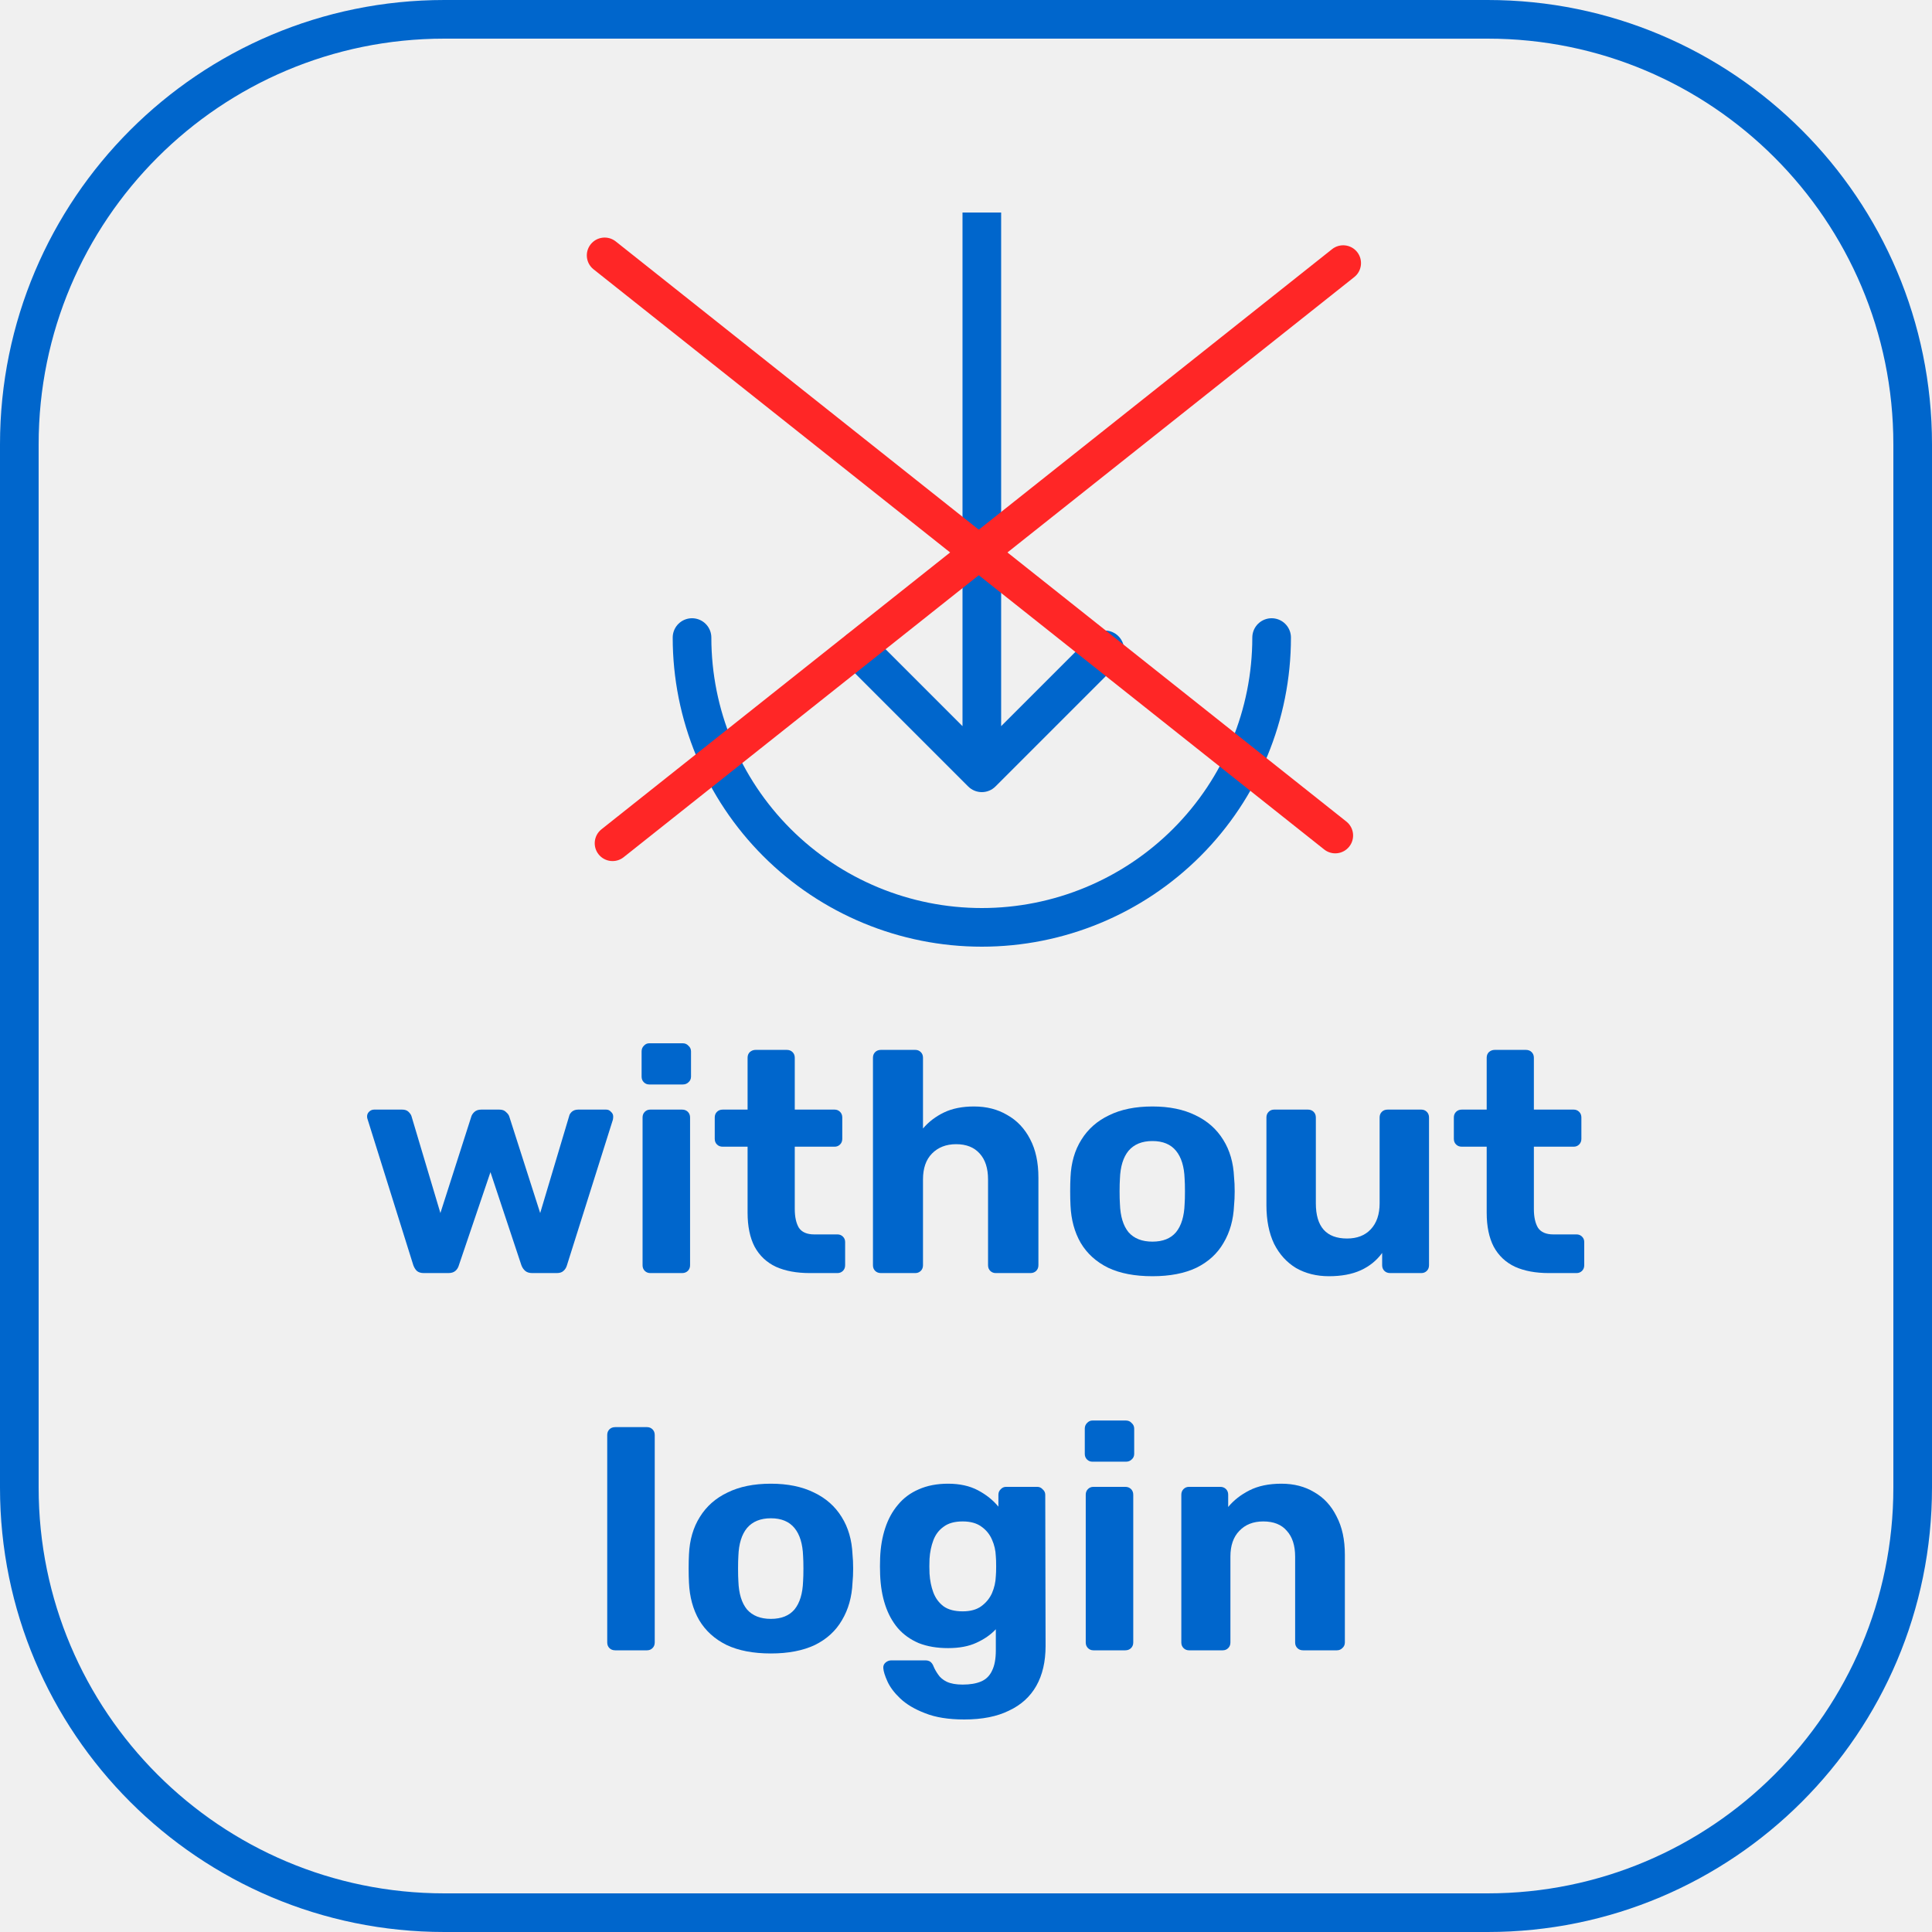
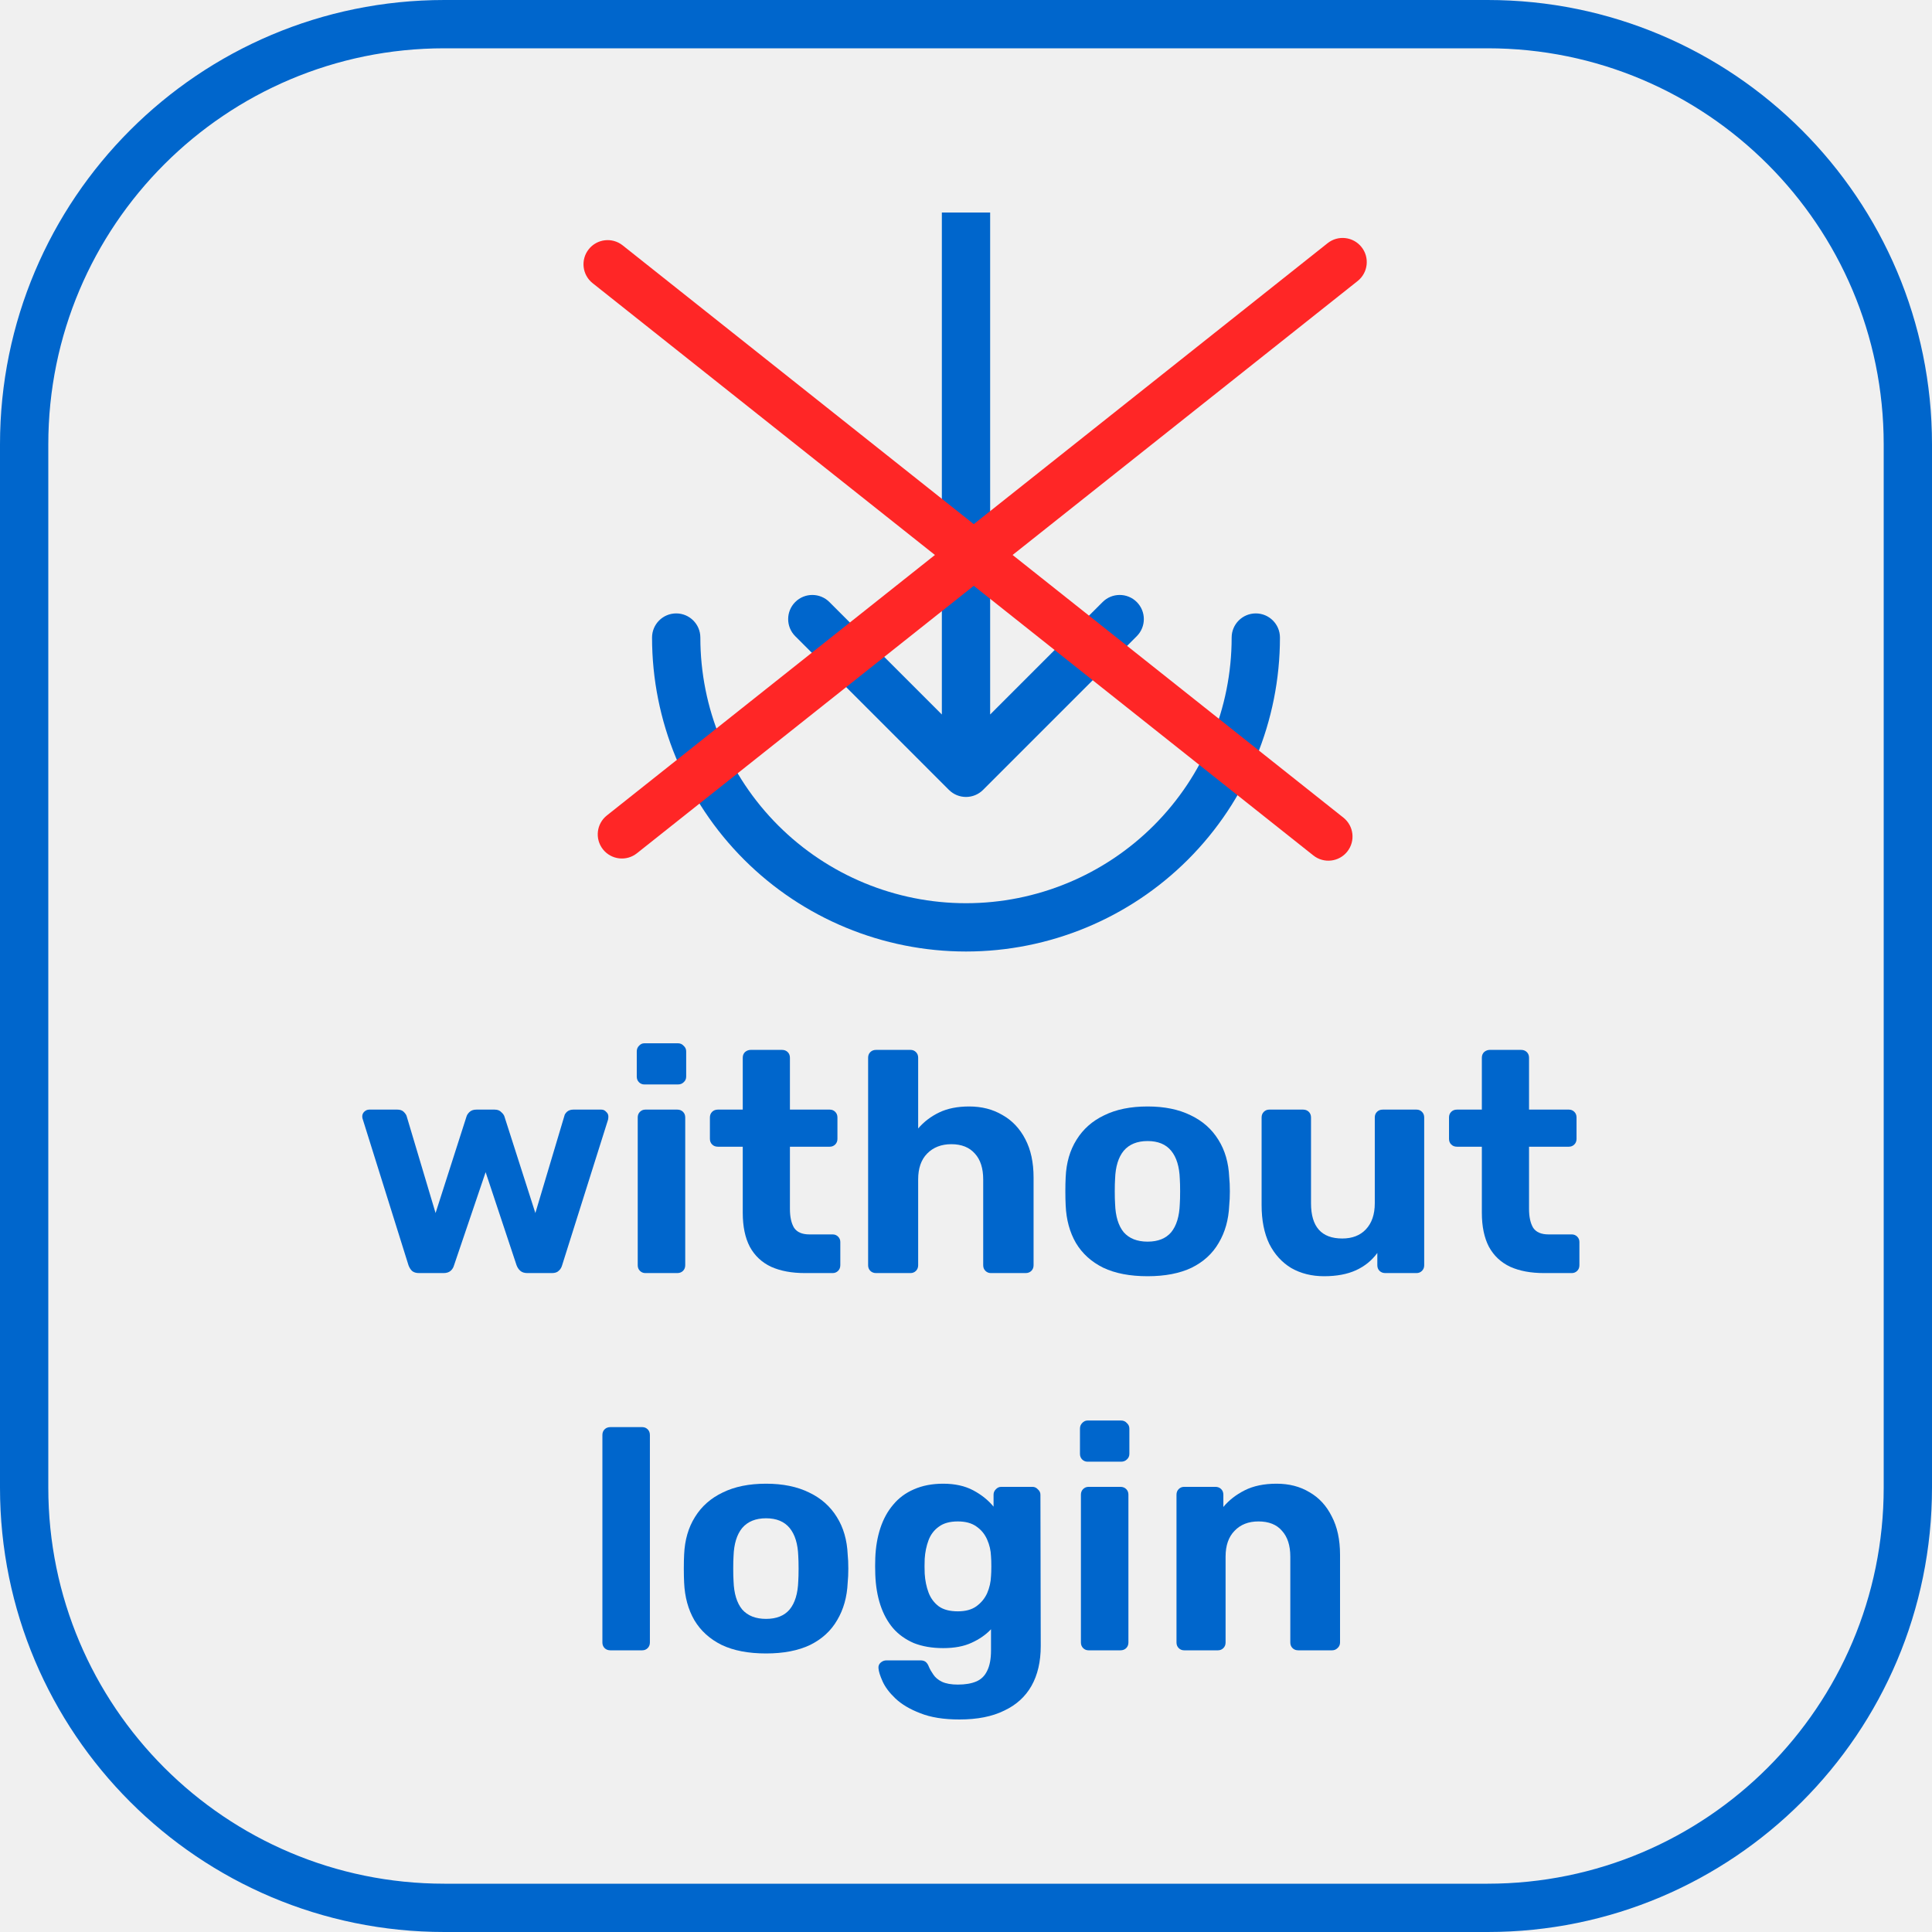
- <svg xmlns="http://www.w3.org/2000/svg" width="100" height="100" viewBox="0 0 100 100" fill="none">
-   <g clip-path="url(#clip0_55_1288)">
-     <rect x="1" y="1" width="98" height="98" rx="22" stroke="#0066CC" stroke-width="2" />
-     <path d="M21.937 65.894C21.783 65.894 21.662 65.856 21.574 65.781C21.497 65.705 21.437 65.607 21.393 65.488L19.033 57.954C19.011 57.9 19 57.846 19 57.791C19 57.694 19.033 57.612 19.099 57.547C19.176 57.471 19.264 57.433 19.363 57.433H20.815C20.958 57.433 21.068 57.471 21.145 57.547C21.222 57.623 21.272 57.694 21.294 57.759L22.795 62.787L24.396 57.791C24.418 57.715 24.467 57.639 24.544 57.563C24.633 57.477 24.753 57.433 24.907 57.433H25.848C26.002 57.433 26.118 57.477 26.195 57.563C26.283 57.639 26.338 57.715 26.36 57.791L27.96 62.787L29.462 57.759C29.473 57.694 29.517 57.623 29.594 57.547C29.682 57.471 29.792 57.433 29.924 57.433H31.376C31.475 57.433 31.558 57.471 31.623 57.547C31.701 57.612 31.739 57.694 31.739 57.791C31.739 57.846 31.733 57.9 31.723 57.954L29.346 65.488C29.313 65.607 29.253 65.705 29.165 65.781C29.088 65.856 28.972 65.894 28.818 65.894H27.548C27.394 65.894 27.273 65.856 27.185 65.781C27.097 65.705 27.031 65.607 26.987 65.488L25.386 60.671L23.752 65.488C23.719 65.607 23.659 65.705 23.571 65.781C23.483 65.856 23.362 65.894 23.208 65.894H21.937Z" fill="#0066CC" />
-     <path d="M33.655 65.894C33.545 65.894 33.451 65.856 33.374 65.781C33.297 65.705 33.259 65.607 33.259 65.488V57.84C33.259 57.721 33.297 57.623 33.374 57.547C33.451 57.471 33.545 57.433 33.655 57.433H35.305C35.426 57.433 35.525 57.471 35.602 57.547C35.679 57.623 35.718 57.721 35.718 57.84V65.488C35.718 65.607 35.679 65.705 35.602 65.781C35.525 65.856 35.426 65.894 35.305 65.894H33.655ZM33.605 56.132C33.495 56.132 33.402 56.094 33.325 56.018C33.248 55.942 33.209 55.844 33.209 55.725V54.423C33.209 54.304 33.248 54.206 33.325 54.13C33.402 54.043 33.495 54 33.605 54H35.338C35.459 54 35.558 54.043 35.635 54.13C35.723 54.206 35.767 54.304 35.767 54.423V55.725C35.767 55.844 35.723 55.942 35.635 56.018C35.558 56.094 35.459 56.132 35.338 56.132H33.605Z" fill="#0066CC" />
-     <path d="M41.912 65.894C41.23 65.894 40.647 65.786 40.163 65.569C39.679 65.341 39.311 64.994 39.058 64.528C38.816 64.061 38.695 63.475 38.695 62.77V59.353H37.407C37.286 59.353 37.188 59.315 37.111 59.239C37.033 59.163 36.995 59.066 36.995 58.947V57.84C36.995 57.721 37.033 57.623 37.111 57.547C37.188 57.471 37.286 57.433 37.407 57.433H38.695V54.748C38.695 54.629 38.733 54.532 38.81 54.456C38.898 54.38 38.997 54.342 39.107 54.342H40.724C40.845 54.342 40.944 54.38 41.021 54.456C41.098 54.532 41.137 54.629 41.137 54.748V57.433H43.2C43.309 57.433 43.403 57.471 43.48 57.547C43.557 57.623 43.596 57.721 43.596 57.84V58.947C43.596 59.066 43.557 59.163 43.48 59.239C43.403 59.315 43.309 59.353 43.2 59.353H41.137V62.575C41.137 62.987 41.208 63.313 41.351 63.551C41.505 63.779 41.769 63.893 42.143 63.893H43.348C43.458 63.893 43.551 63.931 43.629 64.007C43.706 64.083 43.744 64.175 43.744 64.284V65.488C43.744 65.607 43.706 65.705 43.629 65.781C43.551 65.856 43.458 65.894 43.348 65.894H41.912Z" fill="#0066CC" />
-     <path d="M45.596 65.894C45.475 65.894 45.376 65.856 45.299 65.781C45.222 65.705 45.184 65.607 45.184 65.488V54.748C45.184 54.629 45.222 54.532 45.299 54.456C45.376 54.38 45.475 54.342 45.596 54.342H47.378C47.488 54.342 47.582 54.38 47.659 54.456C47.736 54.532 47.774 54.629 47.774 54.748V58.41C48.071 58.062 48.434 57.786 48.863 57.58C49.292 57.374 49.809 57.271 50.414 57.271C51.064 57.271 51.636 57.417 52.131 57.71C52.637 57.992 53.033 58.41 53.319 58.963C53.605 59.505 53.748 60.167 53.748 60.948V65.488C53.748 65.607 53.709 65.705 53.632 65.781C53.555 65.856 53.456 65.894 53.335 65.894H51.537C51.427 65.894 51.333 65.856 51.256 65.781C51.179 65.705 51.141 65.607 51.141 65.488V61.046C51.141 60.471 50.998 60.026 50.712 59.711C50.425 59.386 50.019 59.223 49.49 59.223C48.973 59.223 48.555 59.386 48.236 59.711C47.928 60.026 47.774 60.471 47.774 61.046V65.488C47.774 65.607 47.736 65.705 47.659 65.781C47.582 65.856 47.488 65.894 47.378 65.894H45.596Z" fill="#0066CC" />
-     <path d="M59.65 66.057C58.737 66.057 57.972 65.911 57.356 65.618C56.74 65.314 56.267 64.886 55.937 64.332C55.618 63.779 55.442 63.134 55.409 62.396C55.398 62.179 55.392 61.935 55.392 61.664C55.392 61.382 55.398 61.138 55.409 60.932C55.442 60.183 55.629 59.538 55.97 58.995C56.311 58.442 56.79 58.019 57.406 57.726C58.022 57.422 58.77 57.271 59.65 57.271C60.519 57.271 61.261 57.422 61.877 57.726C62.494 58.019 62.972 58.442 63.313 58.995C63.654 59.538 63.841 60.183 63.874 60.932C63.896 61.138 63.907 61.382 63.907 61.664C63.907 61.935 63.896 62.179 63.874 62.396C63.841 63.134 63.66 63.779 63.33 64.332C63.011 64.886 62.543 65.314 61.927 65.618C61.311 65.911 60.552 66.057 59.65 66.057ZM59.65 64.267C60.189 64.267 60.596 64.105 60.871 63.779C61.146 63.443 61.294 62.955 61.316 62.315C61.328 62.152 61.333 61.935 61.333 61.664C61.333 61.393 61.328 61.176 61.316 61.013C61.294 60.384 61.146 59.901 60.871 59.565C60.596 59.229 60.189 59.06 59.65 59.06C59.111 59.06 58.698 59.229 58.412 59.565C58.137 59.901 57.989 60.384 57.967 61.013C57.956 61.176 57.95 61.393 57.95 61.664C57.95 61.935 57.956 62.152 57.967 62.315C57.989 62.955 58.137 63.443 58.412 63.779C58.698 64.105 59.111 64.267 59.65 64.267Z" fill="#0066CC" />
-     <path d="M68.785 66.057C68.147 66.057 67.58 65.916 67.085 65.634C66.601 65.341 66.222 64.924 65.947 64.381C65.683 63.828 65.55 63.161 65.55 62.38V57.84C65.55 57.721 65.589 57.623 65.666 57.547C65.743 57.471 65.837 57.433 65.947 57.433H67.696C67.817 57.433 67.916 57.471 67.993 57.547C68.07 57.623 68.108 57.721 68.108 57.84V62.282C68.108 63.497 68.647 64.105 69.725 64.105C70.242 64.105 70.649 63.947 70.946 63.633C71.254 63.307 71.409 62.857 71.409 62.282V57.84C71.409 57.721 71.447 57.623 71.524 57.547C71.601 57.471 71.7 57.433 71.821 57.433H73.57C73.68 57.433 73.774 57.471 73.851 57.547C73.928 57.623 73.966 57.721 73.966 57.84V65.488C73.966 65.607 73.928 65.705 73.851 65.781C73.774 65.856 73.68 65.894 73.57 65.894H71.953C71.832 65.894 71.733 65.856 71.656 65.781C71.579 65.705 71.54 65.607 71.54 65.488V64.853C71.254 65.244 70.886 65.542 70.435 65.748C69.984 65.954 69.434 66.057 68.785 66.057Z" fill="#0066CC" />
-     <path d="M80.168 65.894C79.486 65.894 78.903 65.786 78.419 65.569C77.935 65.341 77.567 64.994 77.314 64.528C77.072 64.061 76.951 63.475 76.951 62.77V59.353H75.663C75.543 59.353 75.444 59.315 75.367 59.239C75.29 59.163 75.251 59.066 75.251 58.947V57.84C75.251 57.721 75.29 57.623 75.367 57.547C75.444 57.471 75.543 57.433 75.663 57.433H76.951V54.748C76.951 54.629 76.989 54.532 77.066 54.456C77.154 54.38 77.253 54.342 77.363 54.342H78.98C79.101 54.342 79.2 54.38 79.277 54.456C79.354 54.532 79.393 54.629 79.393 54.748V57.433H81.456C81.566 57.433 81.659 57.471 81.736 57.547C81.813 57.623 81.852 57.721 81.852 57.84V58.947C81.852 59.066 81.813 59.163 81.736 59.239C81.659 59.315 81.566 59.353 81.456 59.353H79.393V62.575C79.393 62.987 79.464 63.313 79.607 63.551C79.761 63.779 80.025 63.893 80.399 63.893H81.604C81.714 63.893 81.808 63.931 81.885 64.007C81.962 64.083 82 64.175 82 64.284V65.488C82 65.607 81.962 65.705 81.885 65.781C81.808 65.856 81.714 65.894 81.604 65.894H80.168Z" fill="#0066CC" />
-     <path d="M31.842 85.42C31.721 85.42 31.622 85.382 31.545 85.306C31.468 85.23 31.43 85.133 31.43 85.013V74.274C31.43 74.155 31.468 74.057 31.545 73.981C31.622 73.906 31.721 73.868 31.842 73.868H33.492C33.602 73.868 33.696 73.906 33.773 73.981C33.85 74.057 33.889 74.155 33.889 74.274V85.013C33.889 85.133 33.85 85.23 33.773 85.306C33.696 85.382 33.602 85.42 33.492 85.42H31.842Z" fill="#0066CC" />
-     <path d="M39.901 85.583C38.988 85.583 38.224 85.436 37.608 85.144C36.992 84.84 36.519 84.411 36.189 83.858C35.87 83.305 35.694 82.659 35.661 81.922C35.65 81.705 35.644 81.461 35.644 81.19C35.644 80.908 35.65 80.664 35.661 80.457C35.694 79.709 35.881 79.064 36.222 78.521C36.563 77.968 37.041 77.545 37.657 77.252C38.273 76.948 39.021 76.796 39.901 76.796C40.77 76.796 41.513 76.948 42.129 77.252C42.745 77.545 43.224 77.968 43.565 78.521C43.906 79.064 44.093 79.709 44.126 80.457C44.148 80.664 44.159 80.908 44.159 81.19C44.159 81.461 44.148 81.705 44.126 81.922C44.093 82.659 43.911 83.305 43.581 83.858C43.262 84.411 42.795 84.84 42.179 85.144C41.563 85.436 40.803 85.583 39.901 85.583ZM39.901 83.793C40.441 83.793 40.847 83.63 41.123 83.305C41.398 82.969 41.546 82.481 41.568 81.841C41.579 81.678 41.585 81.461 41.585 81.19C41.585 80.918 41.579 80.701 41.568 80.539C41.546 79.91 41.398 79.427 41.123 79.091C40.847 78.754 40.441 78.586 39.901 78.586C39.362 78.586 38.95 78.754 38.664 79.091C38.389 79.427 38.24 79.91 38.218 80.539C38.207 80.701 38.202 80.918 38.202 81.19C38.202 81.461 38.207 81.678 38.218 81.841C38.24 82.481 38.389 82.969 38.664 83.305C38.95 83.63 39.362 83.793 39.901 83.793Z" fill="#0066CC" />
-     <path d="M49.911 89C49.097 89 48.42 88.891 47.881 88.675C47.342 88.469 46.913 88.213 46.594 87.91C46.286 87.617 46.066 87.324 45.934 87.031C45.802 86.738 45.731 86.51 45.72 86.348C45.709 86.228 45.747 86.131 45.835 86.055C45.923 85.979 46.022 85.941 46.132 85.941H47.898C47.997 85.941 48.079 85.963 48.145 86.006C48.222 86.06 48.283 86.147 48.327 86.266C48.382 86.397 48.459 86.532 48.558 86.673C48.657 86.825 48.805 86.95 49.003 87.047C49.212 87.145 49.487 87.194 49.828 87.194C50.213 87.194 50.532 87.14 50.785 87.031C51.038 86.923 51.225 86.738 51.346 86.478C51.478 86.218 51.544 85.865 51.544 85.42V84.33C51.281 84.612 50.945 84.845 50.538 85.03C50.142 85.214 49.652 85.306 49.069 85.306C48.497 85.306 47.991 85.22 47.551 85.046C47.122 84.862 46.765 84.607 46.479 84.281C46.193 83.945 45.973 83.544 45.819 83.077C45.665 82.611 45.577 82.085 45.555 81.499C45.544 81.206 45.544 80.918 45.555 80.636C45.577 80.072 45.665 79.557 45.819 79.091C45.973 78.624 46.193 78.223 46.479 77.887C46.765 77.539 47.122 77.274 47.551 77.089C47.991 76.894 48.497 76.796 49.069 76.796C49.674 76.796 50.191 76.91 50.62 77.138C51.05 77.366 51.401 77.648 51.677 77.984V77.366C51.677 77.257 51.715 77.165 51.792 77.089C51.869 77.002 51.963 76.959 52.073 76.959H53.69C53.8 76.959 53.893 77.002 53.97 77.089C54.058 77.165 54.102 77.257 54.102 77.366L54.119 85.192C54.119 86.006 53.959 86.695 53.64 87.259C53.321 87.823 52.848 88.251 52.221 88.544C51.605 88.848 50.835 89 49.911 89ZM49.828 83.403C50.224 83.403 50.544 83.316 50.785 83.142C51.038 82.958 51.225 82.73 51.346 82.459C51.468 82.177 51.533 81.884 51.544 81.58C51.556 81.461 51.561 81.293 51.561 81.076C51.561 80.848 51.556 80.674 51.544 80.555C51.533 80.251 51.468 79.964 51.346 79.693C51.225 79.411 51.038 79.183 50.785 79.009C50.544 78.836 50.224 78.749 49.828 78.749C49.41 78.749 49.08 78.841 48.838 79.026C48.596 79.199 48.42 79.432 48.31 79.725C48.2 80.018 48.134 80.338 48.112 80.685C48.101 80.946 48.101 81.201 48.112 81.45C48.134 81.808 48.2 82.133 48.31 82.426C48.42 82.719 48.596 82.958 48.838 83.142C49.08 83.316 49.41 83.403 49.828 83.403Z" fill="#0066CC" />
-     <path d="M56.594 85.42C56.484 85.42 56.39 85.382 56.313 85.306C56.236 85.23 56.198 85.133 56.198 85.013V77.366C56.198 77.247 56.236 77.149 56.313 77.073C56.39 76.997 56.484 76.959 56.594 76.959H58.244C58.365 76.959 58.464 76.997 58.541 77.073C58.618 77.149 58.657 77.247 58.657 77.366V85.013C58.657 85.133 58.618 85.23 58.541 85.306C58.464 85.382 58.365 85.42 58.244 85.42H56.594ZM56.544 75.657C56.434 75.657 56.341 75.619 56.264 75.543C56.187 75.468 56.148 75.37 56.148 75.251V73.949C56.148 73.829 56.187 73.732 56.264 73.656C56.341 73.569 56.434 73.526 56.544 73.526H58.277C58.398 73.526 58.497 73.569 58.574 73.656C58.662 73.732 58.706 73.829 58.706 73.949V75.251C58.706 75.37 58.662 75.468 58.574 75.543C58.497 75.619 58.398 75.657 58.277 75.657H56.544Z" fill="#0066CC" />
-     <path d="M61.541 85.42C61.431 85.42 61.338 85.382 61.261 85.306C61.184 85.23 61.145 85.133 61.145 85.013V77.366C61.145 77.247 61.184 77.149 61.261 77.073C61.338 76.997 61.431 76.959 61.541 76.959H63.158C63.279 76.959 63.378 76.997 63.455 77.073C63.532 77.149 63.571 77.247 63.571 77.366V78.001C63.857 77.653 64.225 77.366 64.676 77.138C65.127 76.91 65.677 76.796 66.326 76.796C66.976 76.796 67.542 76.943 68.026 77.236C68.521 77.518 68.906 77.935 69.181 78.489C69.467 79.031 69.61 79.693 69.61 80.474V85.013C69.61 85.133 69.566 85.23 69.478 85.306C69.401 85.382 69.308 85.42 69.198 85.42H67.449C67.328 85.42 67.229 85.382 67.152 85.306C67.075 85.23 67.036 85.133 67.036 85.013V80.571C67.036 79.996 66.893 79.552 66.607 79.237C66.332 78.912 65.925 78.749 65.386 78.749C64.869 78.749 64.456 78.912 64.148 79.237C63.84 79.552 63.686 79.996 63.686 80.571V85.013C63.686 85.133 63.648 85.23 63.571 85.306C63.494 85.382 63.4 85.42 63.29 85.42H61.541Z" fill="#0066CC" />
-     <path d="M65.819 33C65.819 36.978 64.239 40.794 61.426 43.607C58.613 46.42 54.798 48 50.819 48C46.841 48 43.026 46.42 40.213 43.607C37.4 40.794 35.819 36.978 35.819 33" stroke="#0066CC" stroke-width="2" stroke-linecap="round" />
-     <path d="M50.112 40.707C50.503 41.098 51.136 41.098 51.526 40.707L57.89 34.343C58.281 33.953 58.281 33.319 57.89 32.929C57.5 32.538 56.867 32.538 56.476 32.929L50.819 38.586L45.163 32.929C44.772 32.538 44.139 32.538 43.748 32.929C43.358 33.319 43.358 33.953 43.748 34.343L50.112 40.707ZM49.819 11V40H51.819V11H49.819Z" fill="#0066CC" />
-     <path d="M69.688 42.524L31.87 12.496C31.471 12.18 30.891 12.246 30.574 12.645C30.257 13.044 30.323 13.624 30.723 13.941L68.54 43.969C68.939 44.286 69.519 44.219 69.836 43.82C70.153 43.421 70.087 42.841 69.688 42.524Z" fill="#FF2626" />
-     <path d="M32.279 44.369L70.097 14.341C70.496 14.025 70.562 13.444 70.246 13.045C69.929 12.646 69.348 12.58 68.949 12.896L31.132 42.924C30.733 43.241 30.666 43.821 30.983 44.22C31.3 44.619 31.88 44.686 32.279 44.369Z" fill="#FF2626" />
+ <svg xmlns="http://www.w3.org/2000/svg" width="208" height="208" viewBox="0 0 208 208" fill="none">
+   <g clip-path="url(#clip0_301_360)">
+     <path fill-rule="evenodd" clip-rule="evenodd" d="M160.16 5.2H47.84C24.291 5.2 5.2 24.291 5.2 47.84V160.16C5.2 183.709 24.291 202.8 47.84 202.8H160.16C183.709 202.8 202.8 183.709 202.8 160.16V47.84C202.8 24.291 183.709 5.2 160.16 5.2ZM47.84 0C21.419 0 0 21.419 0 47.84V160.16C0 186.581 21.419 208 47.84 208H160.16C186.581 208 208 186.581 208 160.16V47.84C208 21.419 186.581 0 160.16 0H47.84Z" fill="#0066CC" />
+     <path d="M45.109 137.06C44.789 137.06 44.537 136.981 44.354 136.823C44.194 136.665 44.068 136.462 43.977 136.214L39.069 120.544C39.023 120.431 39 120.318 39 120.206C39 120.003 39.069 119.833 39.206 119.698C39.366 119.54 39.549 119.461 39.755 119.461H42.775C43.073 119.461 43.302 119.54 43.462 119.698C43.622 119.856 43.725 120.003 43.771 120.138L46.894 130.596L50.224 120.206C50.269 120.048 50.372 119.89 50.532 119.732C50.715 119.551 50.967 119.461 51.288 119.461H53.244C53.564 119.461 53.804 119.551 53.965 119.732C54.148 119.89 54.262 120.048 54.308 120.206L57.637 130.596L60.761 120.138C60.783 120.003 60.875 119.856 61.035 119.698C61.218 119.54 61.447 119.461 61.722 119.461H64.742C64.948 119.461 65.12 119.54 65.257 119.698C65.417 119.833 65.497 120.003 65.497 120.206C65.497 120.318 65.486 120.431 65.463 120.544L60.52 136.214C60.452 136.462 60.326 136.665 60.143 136.823C59.983 136.981 59.742 137.06 59.422 137.06H56.779C56.459 137.06 56.207 136.981 56.024 136.823C55.841 136.665 55.704 136.462 55.612 136.214L52.283 126.196L48.885 136.214C48.816 136.462 48.69 136.665 48.507 136.823C48.324 136.981 48.073 137.06 47.752 137.06H45.109Z" fill="#0066CC" />
+     <path d="M69.482 137.06C69.253 137.06 69.059 136.981 68.898 136.823C68.738 136.665 68.658 136.462 68.658 136.214V120.307C68.658 120.059 68.738 119.856 68.898 119.698C69.059 119.54 69.253 119.461 69.482 119.461H72.914C73.166 119.461 73.372 119.54 73.532 119.698C73.692 119.856 73.772 120.059 73.772 120.307V136.214C73.772 136.462 73.692 136.665 73.532 136.823C73.372 136.981 73.166 137.06 72.914 137.06H69.482ZM69.379 116.753C69.15 116.753 68.956 116.675 68.796 116.517C68.635 116.359 68.555 116.156 68.555 115.907V113.2C68.555 112.952 68.635 112.749 68.796 112.591C68.956 112.41 69.15 112.32 69.379 112.32H72.983C73.235 112.32 73.441 112.41 73.601 112.591C73.784 112.749 73.875 112.952 73.875 113.2V115.907C73.875 116.156 73.784 116.359 73.601 116.517C73.441 116.675 73.235 116.753 72.983 116.753H69.379Z" fill="#0066CC" />
+     <path d="M86.658 137.06C85.239 137.06 84.026 136.835 83.019 136.383C82.013 135.91 81.246 135.188 80.72 134.217C80.216 133.247 79.965 132.029 79.965 130.562V123.455H77.287C77.036 123.455 76.83 123.376 76.67 123.218C76.51 123.06 76.429 122.857 76.429 122.609V120.307C76.429 120.059 76.51 119.856 76.67 119.698C76.83 119.54 77.036 119.461 77.287 119.461H79.965V113.877C79.965 113.628 80.045 113.425 80.205 113.267C80.388 113.11 80.594 113.031 80.823 113.031H84.186C84.438 113.031 84.644 113.11 84.804 113.267C84.964 113.425 85.044 113.628 85.044 113.877V119.461H89.335C89.564 119.461 89.758 119.54 89.918 119.698C90.079 119.856 90.159 120.059 90.159 120.307V122.609C90.159 122.857 90.079 123.06 89.918 123.218C89.758 123.376 89.564 123.455 89.335 123.455H85.044V130.156C85.044 131.013 85.193 131.69 85.491 132.187C85.811 132.661 86.36 132.897 87.138 132.897H89.644C89.873 132.897 90.067 132.976 90.227 133.134C90.387 133.292 90.468 133.484 90.468 133.71V136.214C90.468 136.462 90.387 136.665 90.227 136.823C90.067 136.981 89.873 137.06 89.644 137.06H86.658Z" fill="#0066CC" />
+     <path d="M94.32 137.06C94.068 137.06 93.862 136.981 93.702 136.823C93.542 136.665 93.462 136.462 93.462 136.214V113.877C93.462 113.628 93.542 113.425 93.702 113.267C93.862 113.11 94.068 113.031 94.32 113.031H98.027C98.256 113.031 98.45 113.11 98.61 113.267C98.77 113.425 98.85 113.628 98.85 113.877V121.492C99.468 120.77 100.223 120.194 101.116 119.766C102.008 119.337 103.084 119.123 104.342 119.123C105.692 119.123 106.882 119.427 107.912 120.036C108.964 120.623 109.788 121.492 110.383 122.642C110.978 123.771 111.275 125.147 111.275 126.772V136.214C111.275 136.462 111.195 136.665 111.035 136.823C110.875 136.981 110.669 137.06 110.417 137.06H106.676C106.447 137.06 106.253 136.981 106.093 136.823C105.932 136.665 105.852 136.462 105.852 136.214V126.975C105.852 125.779 105.555 124.854 104.96 124.199C104.365 123.522 103.518 123.184 102.42 123.184C101.345 123.184 100.475 123.522 99.812 124.199C99.171 124.854 98.85 125.779 98.85 126.975V136.214C98.85 136.462 98.77 136.665 98.61 136.823C98.45 136.981 98.256 137.06 98.027 137.06H94.32Z" fill="#0066CC" />
+     <path d="M123.552 137.399C121.652 137.399 120.062 137.094 118.781 136.485C117.499 135.853 116.515 134.962 115.829 133.811C115.165 132.661 114.799 131.318 114.731 129.784C114.708 129.332 114.696 128.825 114.696 128.261C114.696 127.674 114.708 127.166 114.731 126.738C114.799 125.181 115.188 123.838 115.898 122.71C116.607 121.559 117.602 120.679 118.884 120.07C120.165 119.438 121.721 119.123 123.552 119.123C125.359 119.123 126.904 119.438 128.185 120.07C129.467 120.679 130.462 121.559 131.171 122.71C131.881 123.838 132.27 125.181 132.338 126.738C132.384 127.166 132.407 127.674 132.407 128.261C132.407 128.825 132.384 129.332 132.338 129.784C132.27 131.318 131.892 132.661 131.206 133.811C130.542 134.962 129.57 135.853 128.288 136.485C127.007 137.094 125.428 137.399 123.552 137.399ZM123.552 133.676C124.673 133.676 125.519 133.337 126.092 132.661C126.664 131.961 126.972 130.946 127.018 129.614C127.041 129.276 127.053 128.825 127.053 128.261C127.053 127.697 127.041 127.245 127.018 126.907C126.972 125.598 126.664 124.594 126.092 123.895C125.519 123.195 124.673 122.846 123.552 122.846C122.43 122.846 121.572 123.195 120.977 123.895C120.405 124.594 120.096 125.598 120.051 126.907C120.028 127.245 120.016 127.697 120.016 128.261C120.016 128.825 120.028 129.276 120.051 129.614C120.096 130.946 120.405 131.961 120.977 132.661C121.572 133.337 122.43 133.676 123.552 133.676Z" fill="#0066CC" />
+     <path d="M142.552 137.399C141.225 137.399 140.047 137.105 139.017 136.519C138.01 135.91 137.221 135.041 136.649 133.913C136.1 132.762 135.825 131.374 135.825 129.75V120.307C135.825 120.059 135.905 119.856 136.065 119.698C136.225 119.54 136.42 119.461 136.649 119.461H140.287C140.539 119.461 140.745 119.54 140.905 119.698C141.065 119.856 141.145 120.059 141.145 120.307V129.547C141.145 132.074 142.266 133.337 144.509 133.337C145.584 133.337 146.431 133.01 147.049 132.356C147.689 131.679 148.01 130.743 148.01 129.547V120.307C148.01 120.059 148.09 119.856 148.25 119.698C148.41 119.54 148.616 119.461 148.868 119.461H152.506C152.735 119.461 152.929 119.54 153.089 119.698C153.25 119.856 153.33 120.059 153.33 120.307V136.214C153.33 136.462 153.25 136.665 153.089 136.823C152.929 136.981 152.735 137.06 152.506 137.06H149.142C148.891 137.06 148.685 136.981 148.524 136.823C148.364 136.665 148.284 136.462 148.284 136.214V134.894C147.689 135.707 146.923 136.327 145.985 136.756C145.046 137.184 143.902 137.399 142.552 137.399Z" fill="#0066CC" />
+     <path d="M166.23 137.06C164.811 137.06 163.599 136.835 162.592 136.383C161.585 135.91 160.819 135.188 160.292 134.217C159.789 133.247 159.537 132.029 159.537 130.562V123.455H156.86C156.608 123.455 156.402 123.376 156.242 123.218C156.082 123.06 156.002 122.857 156.002 122.609V120.307C156.002 120.059 156.082 119.856 156.242 119.698C156.402 119.54 156.608 119.461 156.86 119.461H159.537V113.877C159.537 113.628 159.617 113.425 159.777 113.267C159.961 113.11 160.166 113.031 160.395 113.031H163.759C164.011 113.031 164.217 113.11 164.377 113.267C164.537 113.425 164.617 113.628 164.617 113.877V119.461H168.907C169.136 119.461 169.331 119.54 169.491 119.698C169.651 119.856 169.731 120.059 169.731 120.307V122.609C169.731 122.857 169.651 123.06 169.491 123.218C169.331 123.376 169.136 123.455 168.907 123.455H164.617V130.156C164.617 131.013 164.766 131.69 165.063 132.187C165.383 132.661 165.933 132.897 166.711 132.897H169.216C169.445 132.897 169.64 132.976 169.8 133.134C169.96 133.292 170.04 133.484 170.04 133.71V136.214C170.04 136.462 169.96 136.665 169.8 136.823C169.64 136.981 169.445 137.06 169.216 137.06H166.23Z" fill="#0066CC" />
+     <path d="M65.712 177.674C65.46 177.674 65.254 177.595 65.094 177.437C64.934 177.279 64.854 177.076 64.854 176.828V154.49C64.854 154.242 64.934 154.039 65.094 153.881C65.254 153.723 65.46 153.644 65.712 153.644H69.144C69.373 153.644 69.568 153.723 69.728 153.881C69.888 154.039 69.968 154.242 69.968 154.49V176.828C69.968 177.076 69.888 177.279 69.728 177.437C69.568 177.595 69.373 177.674 69.144 177.674H65.712Z" fill="#0066CC" />
+     <path d="M82.475 178.012C80.576 178.012 78.986 177.708 77.704 177.099C76.423 176.467 75.439 175.576 74.752 174.425C74.089 173.274 73.723 171.932 73.654 170.397C73.631 169.946 73.62 169.438 73.62 168.874C73.62 168.288 73.631 167.78 73.654 167.351C73.723 165.794 74.112 164.452 74.821 163.324C75.53 162.173 76.526 161.293 77.807 160.684C79.088 160.052 80.644 159.736 82.475 159.736C84.283 159.736 85.827 160.052 87.109 160.684C88.39 161.293 89.385 162.173 90.095 163.324C90.804 164.452 91.193 165.794 91.262 167.351C91.307 167.78 91.33 168.288 91.33 168.874C91.33 169.438 91.307 169.946 91.262 170.397C91.193 171.932 90.815 173.274 90.129 174.425C89.465 175.576 88.493 176.467 87.212 177.099C85.93 177.708 84.351 178.012 82.475 178.012ZM82.475 174.29C83.596 174.29 84.443 173.951 85.015 173.274C85.587 172.575 85.896 171.559 85.942 170.228C85.964 169.89 85.976 169.438 85.976 168.874C85.976 168.31 85.964 167.859 85.942 167.521C85.896 166.212 85.587 165.208 85.015 164.508C84.443 163.809 83.596 163.459 82.475 163.459C81.354 163.459 80.496 163.809 79.901 164.508C79.329 165.208 79.02 166.212 78.974 167.521C78.951 167.859 78.94 168.31 78.94 168.874C78.94 169.438 78.951 169.89 78.974 170.228C79.02 171.559 79.329 172.575 79.901 173.274C80.496 173.951 81.354 174.29 82.475 174.29Z" fill="#0066CC" />
+     <path d="M103.295 185.12C101.601 185.12 100.194 184.894 99.073 184.443C97.952 184.014 97.059 183.484 96.396 182.852C95.755 182.243 95.297 181.634 95.023 181.025C94.748 180.415 94.6 179.942 94.577 179.603C94.554 179.355 94.634 179.152 94.817 178.994C95 178.836 95.206 178.757 95.435 178.757H99.107C99.313 178.757 99.485 178.802 99.622 178.892C99.782 179.005 99.908 179.186 100 179.434C100.114 179.705 100.274 179.987 100.48 180.28C100.686 180.596 100.995 180.855 101.407 181.058C101.842 181.262 102.414 181.363 103.123 181.363C103.924 181.363 104.587 181.25 105.114 181.025C105.64 180.799 106.029 180.415 106.281 179.874C106.555 179.332 106.693 178.599 106.693 177.674V175.406C106.143 175.993 105.446 176.478 104.599 176.862C103.775 177.245 102.757 177.437 101.544 177.437C100.354 177.437 99.302 177.257 98.386 176.896C97.494 176.512 96.75 175.982 96.156 175.305C95.561 174.605 95.103 173.771 94.783 172.8C94.462 171.83 94.279 170.736 94.233 169.517C94.211 168.908 94.211 168.31 94.233 167.724C94.279 166.55 94.462 165.479 94.783 164.508C95.103 163.538 95.561 162.703 96.156 162.004C96.75 161.282 97.494 160.729 98.386 160.345C99.302 159.939 100.354 159.736 101.544 159.736C102.803 159.736 103.878 159.973 104.771 160.447C105.663 160.921 106.395 161.507 106.967 162.207V160.921C106.967 160.695 107.047 160.503 107.207 160.345C107.368 160.165 107.562 160.075 107.791 160.075H111.155C111.383 160.075 111.578 160.165 111.738 160.345C111.921 160.503 112.013 160.695 112.013 160.921L112.047 177.2C112.047 178.892 111.715 180.325 111.052 181.498C110.388 182.672 109.404 183.563 108.1 184.172C106.818 184.804 105.217 185.12 103.295 185.12ZM103.123 173.477C103.947 173.477 104.61 173.297 105.114 172.936C105.64 172.552 106.029 172.078 106.281 171.514C106.532 170.928 106.67 170.318 106.693 169.687C106.715 169.438 106.727 169.089 106.727 168.637C106.727 168.164 106.715 167.803 106.693 167.554C106.67 166.923 106.532 166.325 106.281 165.761C106.029 165.174 105.64 164.7 105.114 164.339C104.61 163.978 103.947 163.798 103.123 163.798C102.254 163.798 101.567 163.989 101.064 164.373C100.56 164.734 100.194 165.219 99.965 165.828C99.737 166.438 99.599 167.103 99.553 167.825C99.531 168.367 99.531 168.897 99.553 169.416C99.599 170.16 99.737 170.837 99.965 171.447C100.194 172.056 100.56 172.552 101.064 172.936C101.567 173.297 102.254 173.477 103.123 173.477Z" fill="#0066CC" />
+     <path d="M117.195 177.674C116.967 177.674 116.772 177.595 116.612 177.437C116.452 177.279 116.372 177.076 116.372 176.828V160.921C116.372 160.673 116.452 160.47 116.612 160.312C116.772 160.154 116.967 160.075 117.195 160.075H120.628C120.879 160.075 121.085 160.154 121.245 160.312C121.406 160.47 121.486 160.673 121.486 160.921V176.828C121.486 177.076 121.406 177.279 121.245 177.437C121.085 177.595 120.879 177.674 120.628 177.674H117.195ZM117.092 157.367C116.864 157.367 116.669 157.288 116.509 157.13C116.349 156.972 116.269 156.769 116.269 156.521V153.813C116.269 153.565 116.349 153.362 116.509 153.204C116.669 153.024 116.864 152.933 117.092 152.933H120.696C120.948 152.933 121.154 153.024 121.314 153.204C121.497 153.362 121.589 153.565 121.589 153.813V156.521C121.589 156.769 121.497 156.972 121.314 157.13C121.154 157.288 120.948 157.367 120.696 157.367H117.092Z" fill="#0066CC" />
+     <path d="M127.485 177.674C127.257 177.674 127.062 177.595 126.902 177.437C126.742 177.279 126.662 177.076 126.662 176.828V160.921C126.662 160.673 126.742 160.47 126.902 160.312C127.062 160.154 127.257 160.075 127.485 160.075H130.849C131.101 160.075 131.307 160.154 131.467 160.312C131.627 160.47 131.707 160.673 131.707 160.921V162.241C132.302 161.519 133.069 160.921 134.007 160.447C134.945 159.973 136.089 159.736 137.439 159.736C138.789 159.736 139.968 160.041 140.974 160.65C142.004 161.237 142.805 162.105 143.377 163.256C143.972 164.384 144.269 165.761 144.269 167.385V176.828C144.269 177.076 144.178 177.279 143.995 177.437C143.835 177.595 143.64 177.674 143.411 177.674H139.773C139.521 177.674 139.315 177.595 139.155 177.437C138.995 177.279 138.915 177.076 138.915 176.828V167.588C138.915 166.392 138.618 165.467 138.023 164.813C137.451 164.136 136.604 163.798 135.483 163.798C134.407 163.798 133.549 164.136 132.908 164.813C132.268 165.467 131.947 166.392 131.947 167.588V176.828C131.947 177.076 131.867 177.279 131.707 177.437C131.547 177.595 131.353 177.674 131.124 177.674H127.485Z" fill="#0066CC" />
+     <path fill-rule="evenodd" clip-rule="evenodd" d="M105.838 85.039L122.385 68.492C123.4 67.477 123.4 65.831 122.385 64.815C121.369 63.8 119.723 63.8 118.708 64.815L106.6 76.923V22.88H101.4V76.923L89.292 64.815C88.277 63.8 86.63 63.8 85.615 64.815C84.6 65.831 84.6 67.477 85.615 68.492L102.161 85.039C103.177 86.054 104.823 86.054 105.838 85.039ZM75.4 68.64C75.4 67.204 74.236 66.04 72.8 66.04C71.364 66.04 70.2 67.204 70.2 68.64C70.2 77.605 73.761 86.202 80.1 92.541C86.439 98.879 95.036 102.44 104 102.44C112.964 102.44 121.561 98.879 127.9 92.541C134.239 86.202 137.8 77.605 137.8 68.64C137.8 67.204 136.636 66.04 135.2 66.04C133.764 66.04 132.6 67.204 132.6 68.64C132.6 76.226 129.587 83.5 124.223 88.864C118.86 94.227 111.585 97.24 104 97.24C96.415 97.24 89.14 94.227 83.777 88.864C78.413 83.5 75.4 76.226 75.4 68.64Z" fill="#0066CC" />
+     <path d="M144.63 88.026L67.036 26.416C65.912 25.523 64.276 25.711 63.383 26.835C62.49 27.96 62.678 29.595 63.803 30.488L141.397 92.099C142.521 92.991 144.157 92.804 145.049 91.679C145.942 90.555 145.755 88.919 144.63 88.026Z" fill="#FF2626" />
+     <path d="M68.57 91.864L146.164 30.254C147.288 29.361 147.476 27.725 146.583 26.601C145.69 25.476 144.055 25.288 142.93 26.181L65.336 87.792C64.212 88.685 64.024 90.32 64.917 91.445C65.81 92.569 67.445 92.757 68.57 91.864Z" fill="#FF2626" />
  </g>
  <defs>
-     <clipPath id="clip0_55_1288">
-       <rect width="100" height="100" fill="white" />
+     <clipPath id="clip0_301_360">
+       <rect width="208" height="208" fill="white" />
    </clipPath>
  </defs>
</svg>
